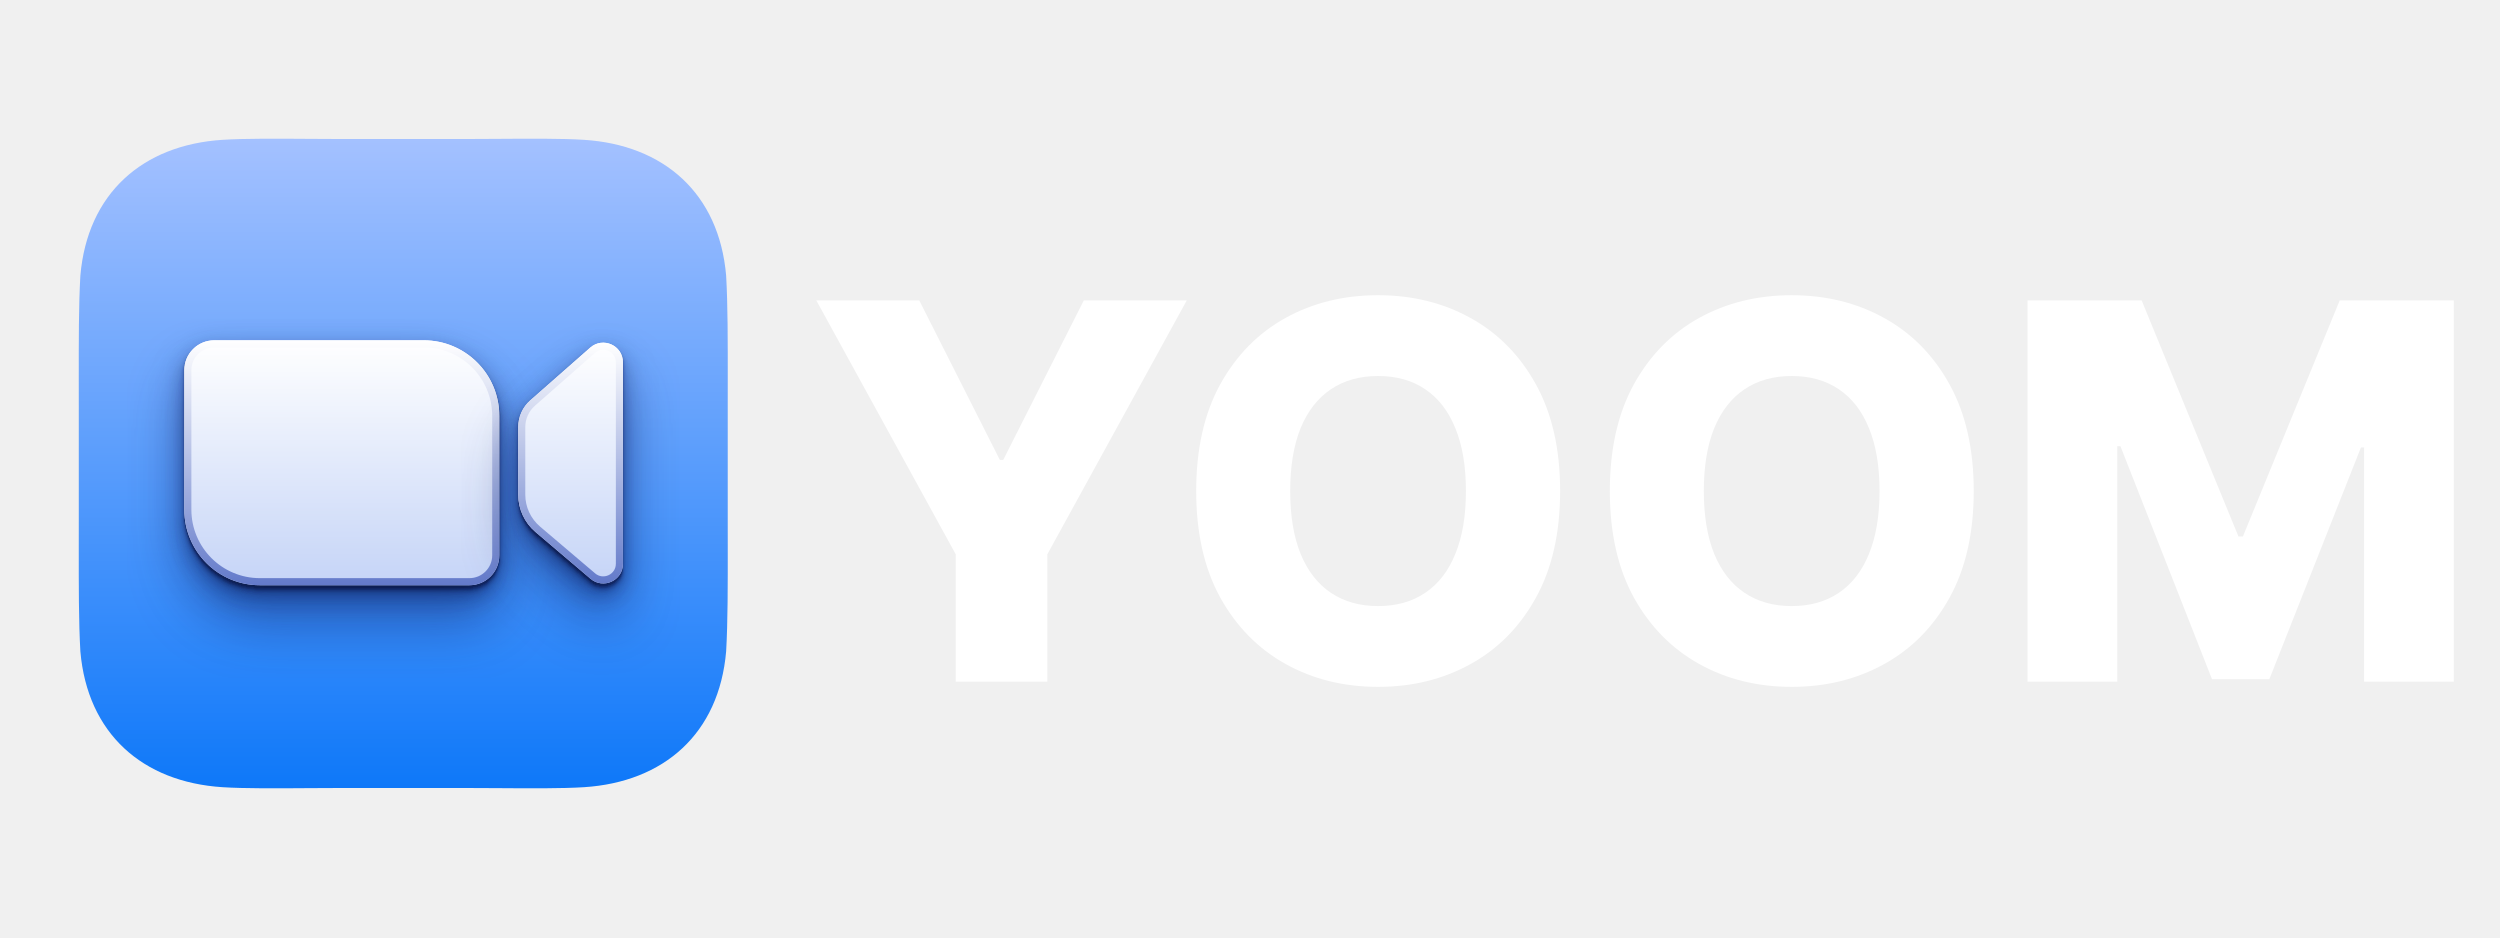
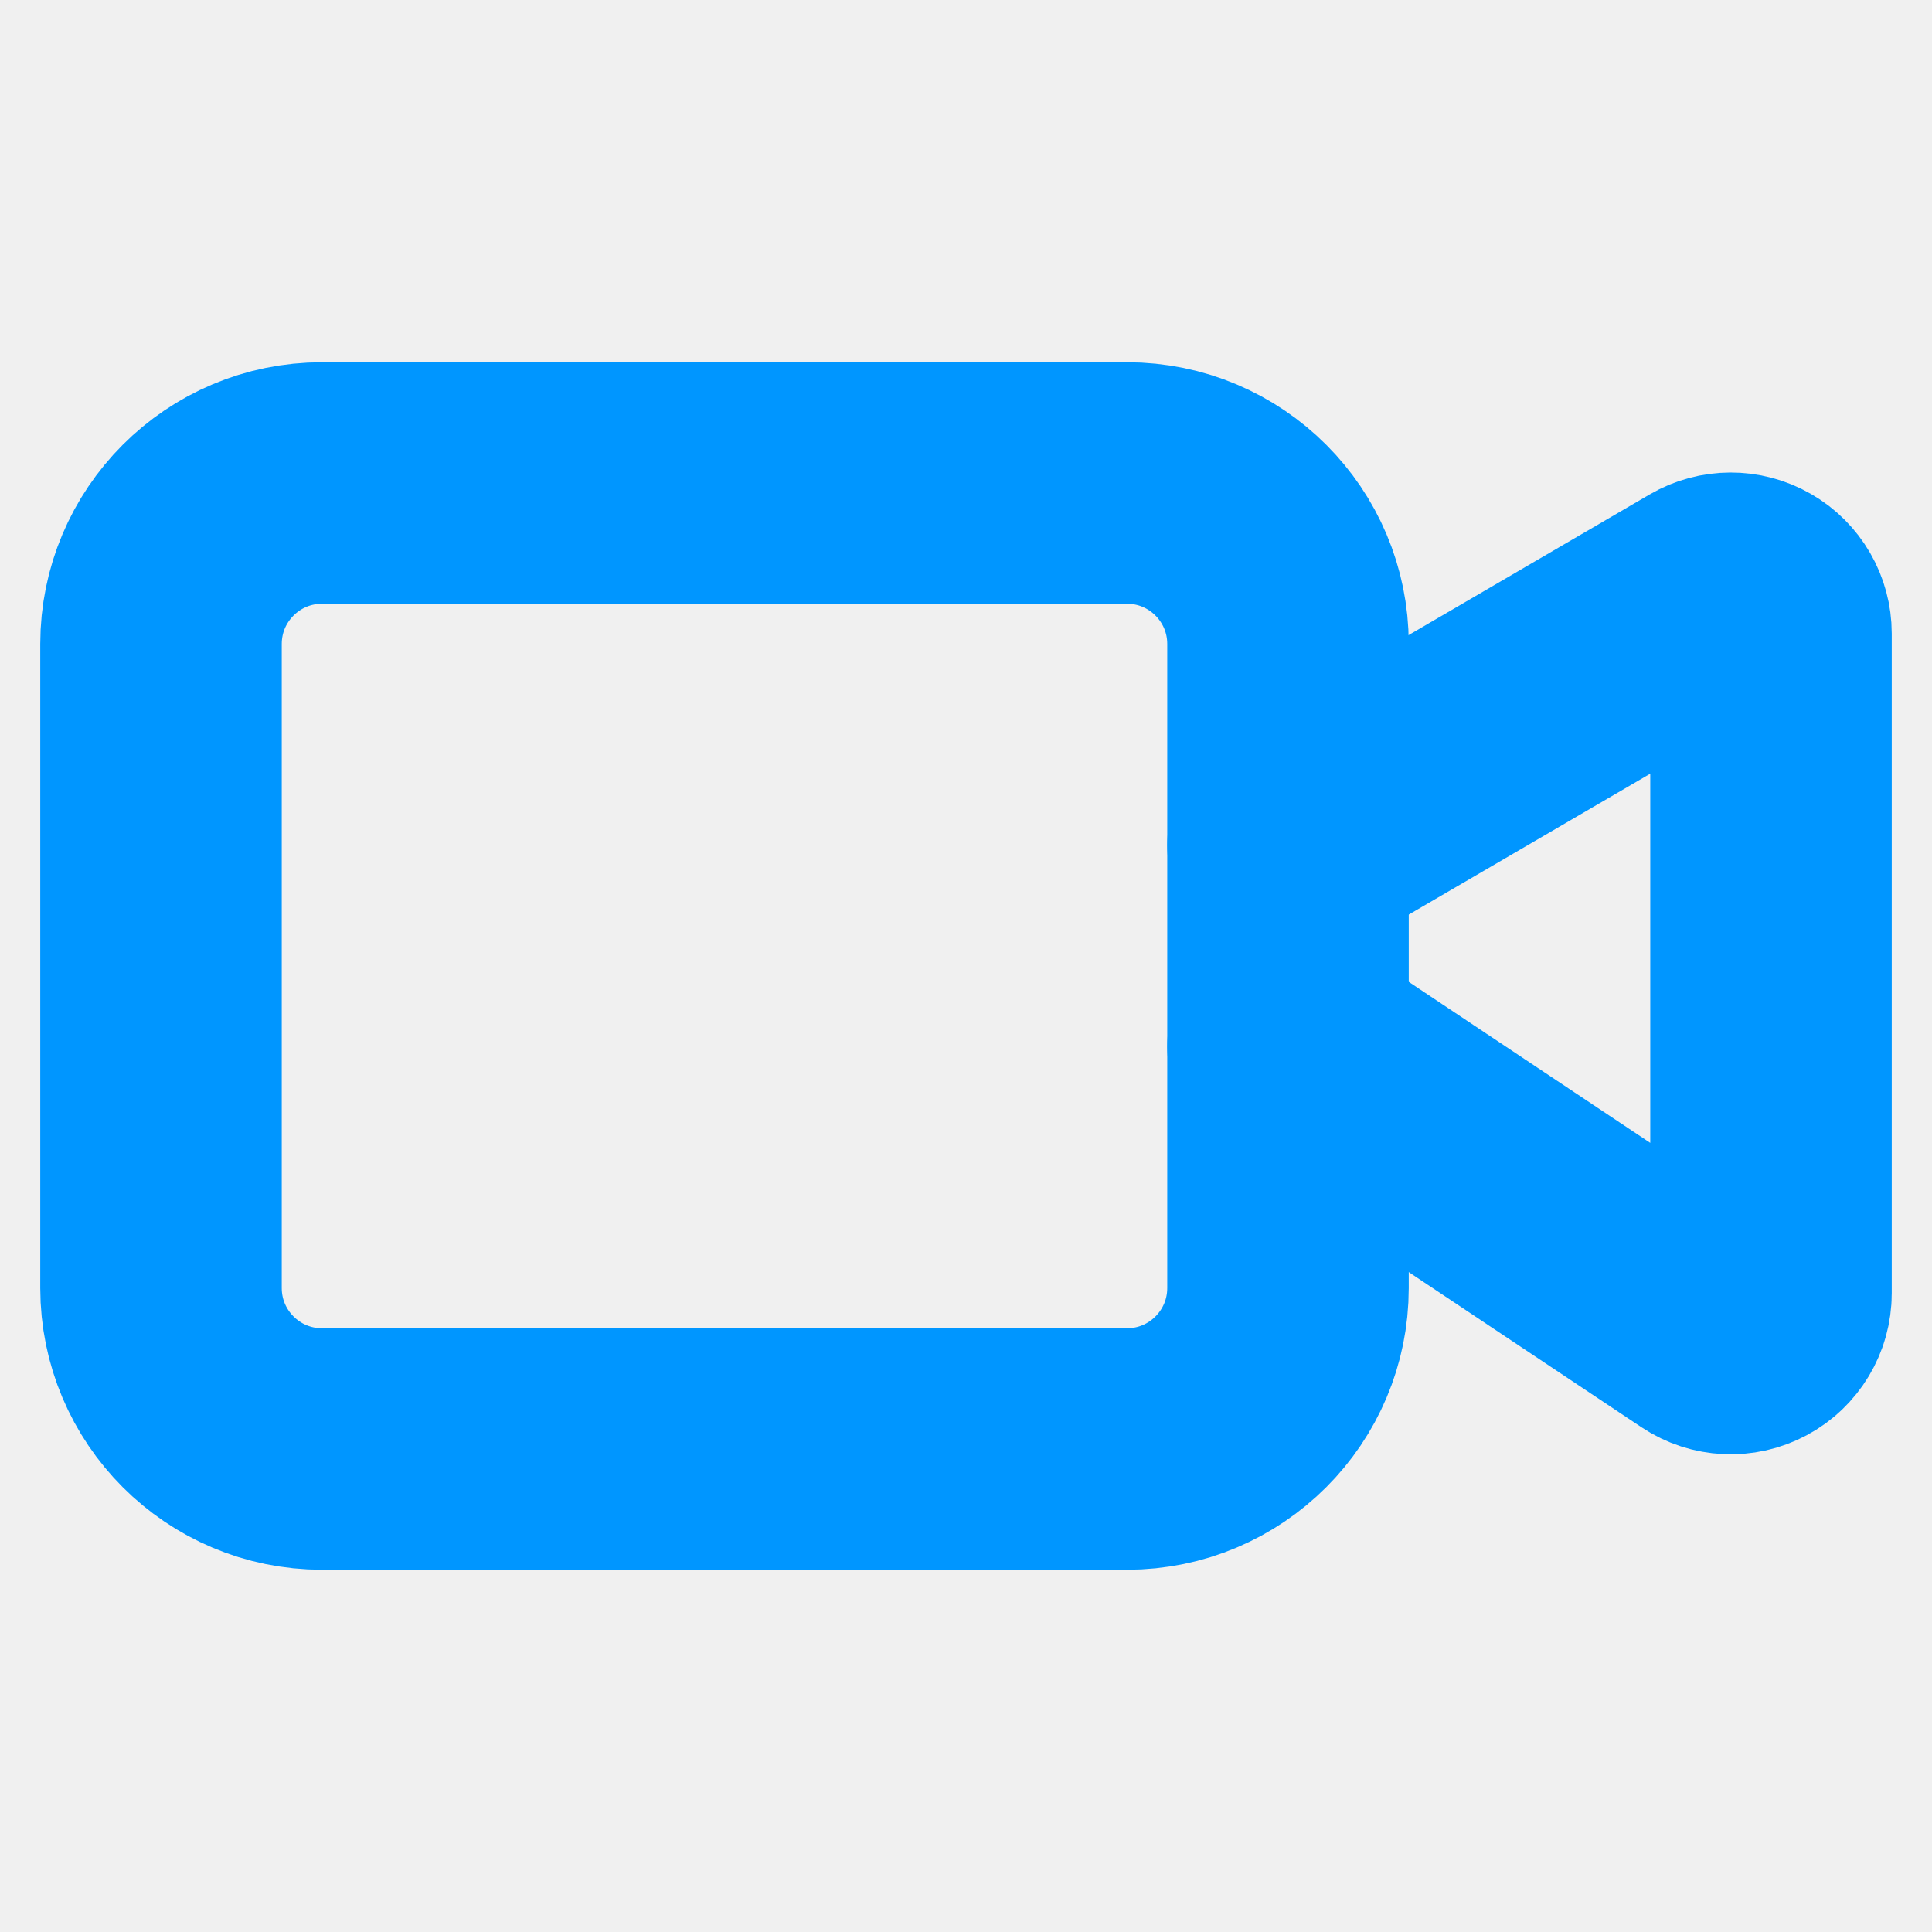
- <svg xmlns="http://www.w3.org/2000/svg" width="200" height="75" viewBox="0 0 159 52" fill="none">
-   <path d="M19.672 5.019C20.438 5.025 21.203 5.03 21.933 5.03H29.362C30.092 5.03 30.857 5.025 31.622 5.019C33.682 5.005 35.746 4.991 37.142 5.08C42.226 5.406 45.733 8.486 46.183 13.72C46.29 15.601 46.288 17.867 46.285 20.539V20.54C46.284 20.999 46.284 21.469 46.284 21.952V29.381C46.284 29.864 46.284 30.334 46.285 30.793C46.288 33.465 46.29 35.731 46.183 37.612C45.733 42.847 42.226 45.927 37.142 46.253C35.746 46.342 33.682 46.328 31.622 46.313C30.857 46.308 30.092 46.303 29.362 46.303H21.933C21.203 46.303 20.438 46.308 19.672 46.313C17.612 46.328 15.549 46.342 14.152 46.253C9.068 45.927 5.562 42.847 5.111 37.612C5.004 35.732 5.007 33.466 5.01 30.794V30.793C5.01 30.334 5.011 29.864 5.011 29.381V21.952C5.011 21.469 5.01 20.999 5.01 20.54V20.539C5.007 17.867 5.004 15.601 5.111 13.72C5.562 8.486 9.068 5.406 14.152 5.08C15.549 4.991 17.612 5.005 19.672 5.019Z" fill="url(#paint0_linear_2973_971)" />
-   <g filter="url(#filter0_dddddd_2973_971)">
-     <path d="M11.721 19.735C11.721 18.684 12.573 17.831 13.624 17.831H26.948C29.603 17.831 31.756 19.984 31.756 22.64V31.506C31.756 32.557 30.904 33.409 29.853 33.409H16.529C13.873 33.409 11.721 31.256 11.721 28.6V19.735Z" fill="url(#paint1_linear_2973_971)" />
-     <path d="M13.624 18.057H26.948C29.479 18.057 31.53 20.109 31.53 22.64V31.506C31.53 32.432 30.779 33.183 29.853 33.183H16.529C13.998 33.183 11.946 31.131 11.946 28.6V19.735C11.946 18.808 12.697 18.057 13.624 18.057Z" stroke="url(#paint2_linear_2973_971)" stroke-width="0.451" />
-   </g>
-   <g filter="url(#filter1_dddddd_2973_971)">
-     <path d="M32.958 23.346C32.958 22.699 33.237 22.082 33.723 21.654L37.54 18.296C38.349 17.584 39.62 18.159 39.62 19.236V32.042C39.62 33.109 38.37 33.687 37.557 32.996L34.053 30.019C33.358 29.429 32.958 28.564 32.958 27.653V23.346Z" fill="url(#paint3_linear_2973_971)" />
-     <path d="M33.872 21.823L37.689 18.465C38.353 17.882 39.394 18.353 39.394 19.236V32.042C39.394 32.917 38.37 33.391 37.703 32.825L34.199 29.848C33.555 29.3 33.183 28.498 33.183 27.653V23.346C33.183 22.763 33.434 22.209 33.872 21.823Z" stroke="url(#paint4_linear_2973_971)" stroke-width="0.451" />
-   </g>
-   <path d="M51.918 15.294H58.465L63.591 25.44H63.804L68.93 15.294H75.478L66.61 31.442V39.54H60.785V31.442L51.918 15.294ZM99.224 27.417C99.224 30.085 98.711 32.346 97.684 34.201C96.659 36.056 95.269 37.465 93.517 38.427C91.773 39.39 89.816 39.872 87.645 39.872C85.467 39.872 83.505 39.386 81.761 38.416C80.017 37.445 78.632 36.036 77.606 34.189C76.587 32.334 76.078 30.077 76.078 27.417C76.078 24.749 76.587 22.488 77.606 20.633C78.632 18.779 80.017 17.37 81.761 16.407C83.505 15.444 85.467 14.963 87.645 14.963C89.816 14.963 91.773 15.444 93.517 16.407C95.269 17.37 96.659 18.779 97.684 20.633C98.711 22.488 99.224 24.749 99.224 27.417ZM93.233 27.417C93.233 25.839 93.008 24.505 92.558 23.416C92.116 22.326 91.477 21.502 90.64 20.941C89.812 20.381 88.813 20.101 87.645 20.101C86.485 20.101 85.486 20.381 84.65 20.941C83.813 21.502 83.17 22.326 82.72 23.416C82.278 24.505 82.057 25.839 82.057 27.417C82.057 28.996 82.278 30.329 82.72 31.419C83.17 32.508 83.813 33.333 84.65 33.893C85.486 34.453 86.485 34.734 87.645 34.734C88.813 34.734 89.812 34.453 90.64 33.893C91.477 33.333 92.116 32.508 92.558 31.419C93.008 30.329 93.233 28.996 93.233 27.417ZM125.53 27.417C125.53 30.085 125.017 32.346 123.991 34.201C122.965 36.056 121.576 37.465 119.824 38.427C118.079 39.39 116.122 39.872 113.951 39.872C111.773 39.872 109.812 39.386 108.067 38.416C106.323 37.445 104.938 36.036 103.912 34.189C102.894 32.334 102.385 30.077 102.385 27.417C102.385 24.749 102.894 22.488 103.912 20.633C104.938 18.779 106.323 17.37 108.067 16.407C109.812 15.444 111.773 14.963 113.951 14.963C116.122 14.963 118.079 15.444 119.824 16.407C121.576 17.37 122.965 18.779 123.991 20.633C125.017 22.488 125.53 24.749 125.53 27.417ZM119.539 27.417C119.539 25.839 119.314 24.505 118.865 23.416C118.423 22.326 117.783 21.502 116.947 20.941C116.118 20.381 115.119 20.101 113.951 20.101C112.791 20.101 111.793 20.381 110.956 20.941C110.119 21.502 109.476 22.326 109.026 23.416C108.584 24.505 108.363 25.839 108.363 27.417C108.363 28.996 108.584 30.329 109.026 31.419C109.476 32.508 110.119 33.333 110.956 33.893C111.793 34.453 112.791 34.734 113.951 34.734C115.119 34.734 116.118 34.453 116.947 33.893C117.783 33.333 118.423 32.508 118.865 31.419C119.314 30.329 119.539 28.996 119.539 27.417ZM128.951 15.294H136.209L142.365 30.306H142.649L148.805 15.294H156.063V39.54H150.356V24.647H150.155L144.33 39.386H140.684L134.859 24.564H134.658V39.54H128.951V15.294Z" fill="white" />
-   <defs>
-     <filter id="filter0_dddddd_2973_971" x="8.114" y="16.479" width="27.248" height="22.79" filterUnits="userSpaceOnUse" color-interpolation-filters="sRGB">
-       <feFlood flood-opacity="0" result="BackgroundImageFix" />
-       <feColorMatrix in="SourceAlpha" type="matrix" values="0 0 0 0 0 0 0 0 0 0 0 0 0 0 0 0 0 0 127 0" result="hardAlpha" />
-       <feOffset dy="0.124" />
-       <feGaussianBlur stdDeviation="0.046" />
-       <feColorMatrix type="matrix" values="0 0 0 0 0.051 0 0 0 0 0.122 0 0 0 0 0.396 0 0 0 0.19 0" />
-       <feBlend mode="multiply" in2="BackgroundImageFix" result="effect1_dropShadow_2973_971" />
-       <feColorMatrix in="SourceAlpha" type="matrix" values="0 0 0 0 0 0 0 0 0 0 0 0 0 0 0 0 0 0 127 0" result="hardAlpha" />
-       <feOffset dy="0.243" />
-       <feGaussianBlur stdDeviation="0.101" />
-       <feColorMatrix type="matrix" values="0 0 0 0 0.051 0 0 0 0 0.122 0 0 0 0 0.396 0 0 0 0.369 0" />
-       <feBlend mode="multiply" in2="effect1_dropShadow_2973_971" result="effect2_dropShadow_2973_971" />
-       <feColorMatrix in="SourceAlpha" type="matrix" values="0 0 0 0 0 0 0 0 0 0 0 0 0 0 0 0 0 0 127 0" result="hardAlpha" />
-       <feOffset dy="0.373" />
-       <feGaussianBlur stdDeviation="0.174" />
-       <feColorMatrix type="matrix" values="0 0 0 0 0.051 0 0 0 0 0.122 0 0 0 0 0.396 0 0 0 0.3 0" />
-       <feBlend mode="multiply" in2="effect2_dropShadow_2973_971" result="effect3_dropShadow_2973_971" />
-       <feColorMatrix in="SourceAlpha" type="matrix" values="0 0 0 0 0 0 0 0 0 0 0 0 0 0 0 0 0 0 127 0" result="hardAlpha" />
-       <feOffset dy="0.548" />
-       <feGaussianBlur stdDeviation="0.551" />
-       <feColorMatrix type="matrix" values="0 0 0 0 0.051 0 0 0 0 0.122 0 0 0 0 0.396 0 0 0 0.3 0" />
-       <feBlend mode="multiply" in2="effect3_dropShadow_2973_971" result="effect4_dropShadow_2973_971" />
-       <feColorMatrix in="SourceAlpha" type="matrix" values="0 0 0 0 0 0 0 0 0 0 0 0 0 0 0 0 0 0 127 0" result="hardAlpha" />
-       <feOffset dy="0.852" />
-       <feGaussianBlur stdDeviation="1.025" />
-       <feColorMatrix type="matrix" values="0 0 0 0 0.051 0 0 0 0 0.122 0 0 0 0 0.396 0 0 0 0.29 0" />
-       <feBlend mode="overlay" in2="effect4_dropShadow_2973_971" result="effect5_dropShadow_2973_971" />
-       <feColorMatrix in="SourceAlpha" type="matrix" values="0 0 0 0 0 0 0 0 0 0 0 0 0 0 0 0 0 0 127 0" result="hardAlpha" />
-       <feOffset dy="2.254" />
-       <feGaussianBlur stdDeviation="1.803" />
-       <feColorMatrix type="matrix" values="0 0 0 0 0.051 0 0 0 0 0.122 0 0 0 0 0.396 0 0 0 0.45 0" />
-       <feBlend mode="multiply" in2="effect5_dropShadow_2973_971" result="effect6_dropShadow_2973_971" />
-       <feBlend mode="normal" in="SourceGraphic" in2="effect6_dropShadow_2973_971" result="shape" />
-     </filter>
-     <filter id="filter1_dddddd_2973_971" x="29.352" y="16.629" width="13.874" height="22.528" filterUnits="userSpaceOnUse" color-interpolation-filters="sRGB">
-       <feFlood flood-opacity="0" result="BackgroundImageFix" />
-       <feColorMatrix in="SourceAlpha" type="matrix" values="0 0 0 0 0 0 0 0 0 0 0 0 0 0 0 0 0 0 127 0" result="hardAlpha" />
-       <feOffset dy="0.124" />
-       <feGaussianBlur stdDeviation="0.046" />
-       <feColorMatrix type="matrix" values="0 0 0 0 0.051 0 0 0 0 0.122 0 0 0 0 0.396 0 0 0 0.19 0" />
-       <feBlend mode="multiply" in2="BackgroundImageFix" result="effect1_dropShadow_2973_971" />
-       <feColorMatrix in="SourceAlpha" type="matrix" values="0 0 0 0 0 0 0 0 0 0 0 0 0 0 0 0 0 0 127 0" result="hardAlpha" />
-       <feOffset dy="0.243" />
-       <feGaussianBlur stdDeviation="0.101" />
-       <feColorMatrix type="matrix" values="0 0 0 0 0.051 0 0 0 0 0.122 0 0 0 0 0.396 0 0 0 0.369 0" />
-       <feBlend mode="multiply" in2="effect1_dropShadow_2973_971" result="effect2_dropShadow_2973_971" />
-       <feColorMatrix in="SourceAlpha" type="matrix" values="0 0 0 0 0 0 0 0 0 0 0 0 0 0 0 0 0 0 127 0" result="hardAlpha" />
-       <feOffset dy="0.373" />
-       <feGaussianBlur stdDeviation="0.174" />
-       <feColorMatrix type="matrix" values="0 0 0 0 0.051 0 0 0 0 0.122 0 0 0 0 0.396 0 0 0 0.3 0" />
-       <feBlend mode="multiply" in2="effect2_dropShadow_2973_971" result="effect3_dropShadow_2973_971" />
-       <feColorMatrix in="SourceAlpha" type="matrix" values="0 0 0 0 0 0 0 0 0 0 0 0 0 0 0 0 0 0 127 0" result="hardAlpha" />
-       <feOffset dy="0.548" />
-       <feGaussianBlur stdDeviation="0.551" />
-       <feColorMatrix type="matrix" values="0 0 0 0 0.051 0 0 0 0 0.122 0 0 0 0 0.396 0 0 0 0.3 0" />
-       <feBlend mode="multiply" in2="effect3_dropShadow_2973_971" result="effect4_dropShadow_2973_971" />
-       <feColorMatrix in="SourceAlpha" type="matrix" values="0 0 0 0 0 0 0 0 0 0 0 0 0 0 0 0 0 0 127 0" result="hardAlpha" />
-       <feOffset dy="0.852" />
-       <feGaussianBlur stdDeviation="1.025" />
-       <feColorMatrix type="matrix" values="0 0 0 0 0.051 0 0 0 0 0.122 0 0 0 0 0.396 0 0 0 0.29 0" />
-       <feBlend mode="overlay" in2="effect4_dropShadow_2973_971" result="effect5_dropShadow_2973_971" />
-       <feColorMatrix in="SourceAlpha" type="matrix" values="0 0 0 0 0 0 0 0 0 0 0 0 0 0 0 0 0 0 127 0" result="hardAlpha" />
-       <feOffset dy="2.254" />
-       <feGaussianBlur stdDeviation="1.803" />
-       <feColorMatrix type="matrix" values="0 0 0 0 0.051 0 0 0 0 0.122 0 0 0 0 0.396 0 0 0 0.45 0" />
-       <feBlend mode="multiply" in2="effect5_dropShadow_2973_971" result="effect6_dropShadow_2973_971" />
-       <feBlend mode="normal" in="SourceGraphic" in2="effect6_dropShadow_2973_971" result="shape" />
-     </filter>
-     <linearGradient id="paint0_linear_2973_971" x1="25.647" y1="5.009" x2="25.647" y2="46.324" gradientUnits="userSpaceOnUse">
-       <stop stop-color="#A4C1FF" />
-       <stop offset="1" stop-color="#0E78F9" />
-     </linearGradient>
-     <linearGradient id="paint1_linear_2973_971" x1="21.738" y1="17.831" x2="21.738" y2="33.409" gradientUnits="userSpaceOnUse">
-       <stop stop-color="white" />
-       <stop offset="1" stop-color="#C5D4F7" />
-     </linearGradient>
-     <linearGradient id="paint2_linear_2973_971" x1="21.738" y1="17.831" x2="21.738" y2="33.409" gradientUnits="userSpaceOnUse">
-       <stop stop-color="white" />
-       <stop offset="1" stop-color="#637ACA" />
-     </linearGradient>
-     <linearGradient id="paint3_linear_2973_971" x1="36.289" y1="17.982" x2="36.289" y2="33.297" gradientUnits="userSpaceOnUse">
-       <stop stop-color="white" />
-       <stop offset="1" stop-color="#C5D4F7" />
-     </linearGradient>
-     <linearGradient id="paint4_linear_2973_971" x1="36.289" y1="17.982" x2="36.289" y2="33.297" gradientUnits="userSpaceOnUse">
-       <stop stop-color="white" />
-       <stop offset="1" stop-color="#637ACA" />
-     </linearGradient>
-   </defs>
+ <svg xmlns="http://www.w3.org/2000/svg" width="48" height="48" viewBox="0 0 24 24" fill="none" stroke="#0096ff" stroke-width="3" stroke-linecap="round" stroke-linejoin="round" class="lucide lucide-video">
+   <path d="m16 13 5.223 3.482a.5.5 0 0 0 .777-.416V7.87a.5.5 0 0 0-.752-.432L16 10.5" />
+   <rect x="2" y="6" width="14" height="12" rx="2" />
</svg>
